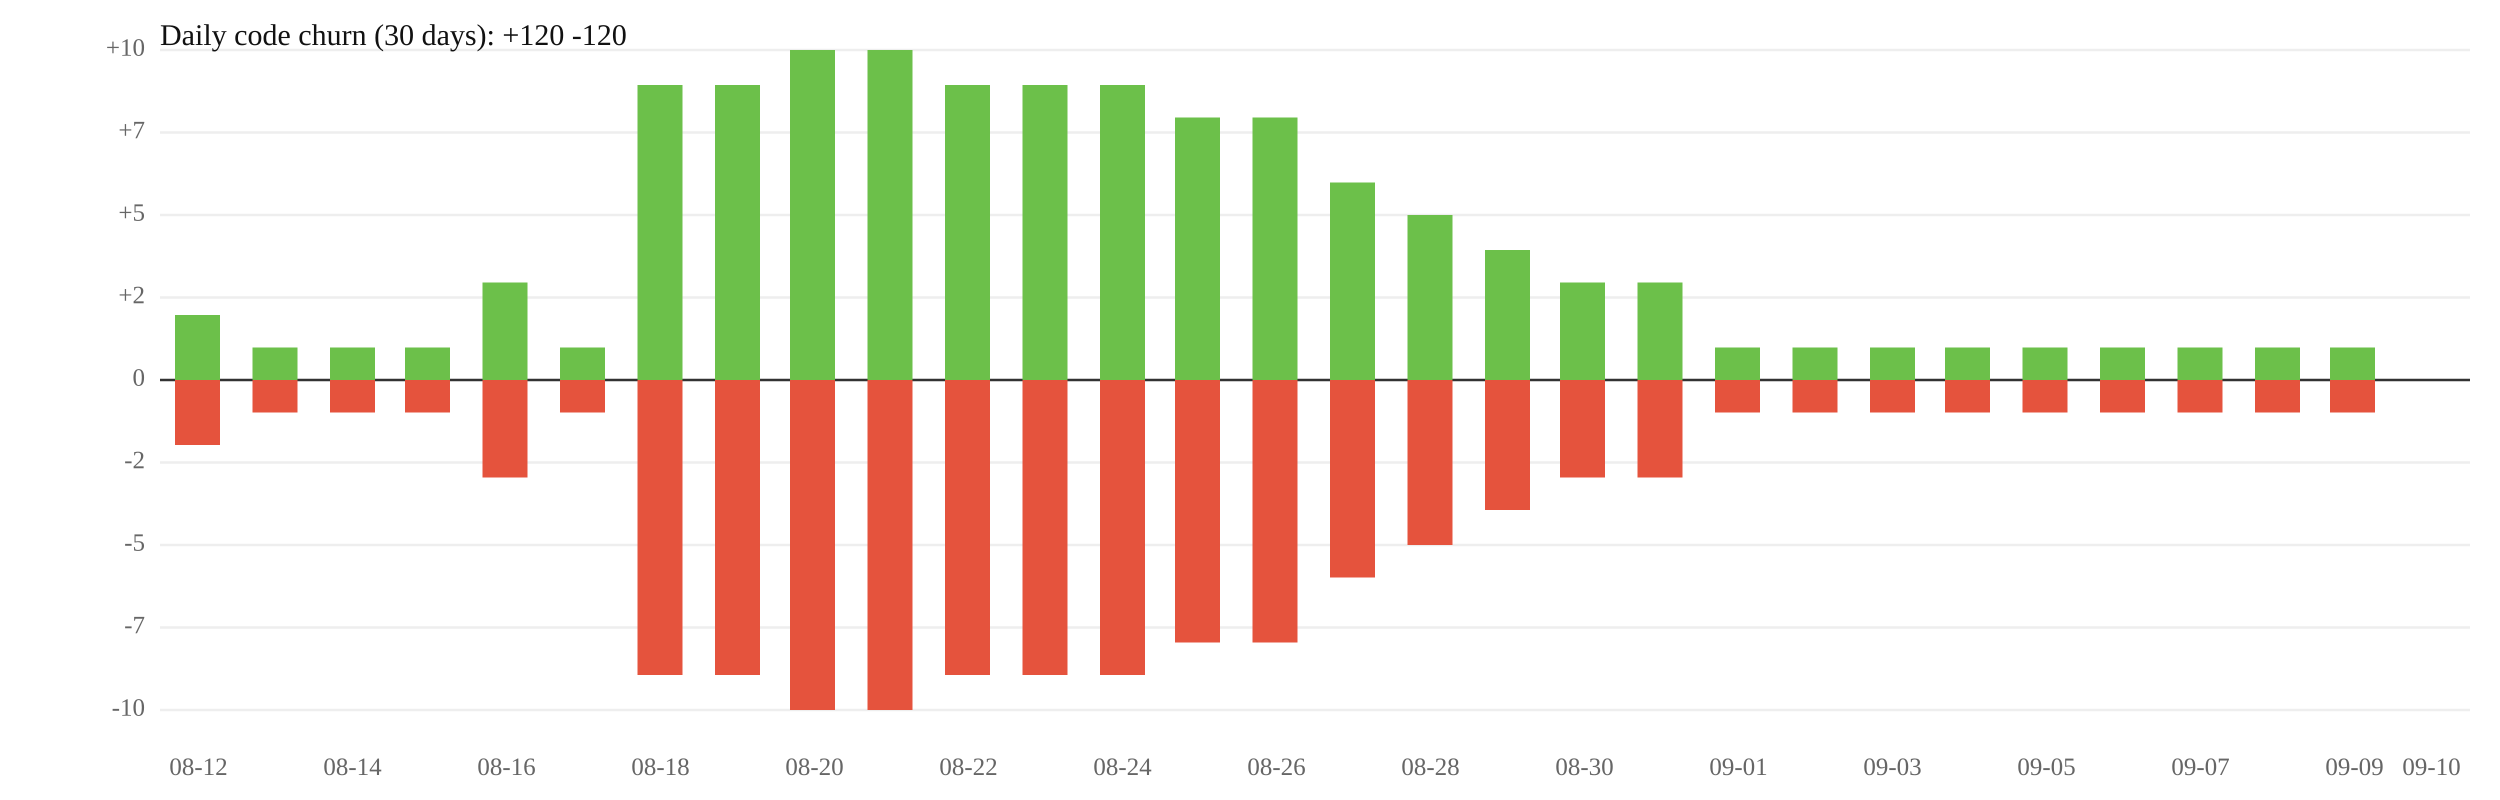
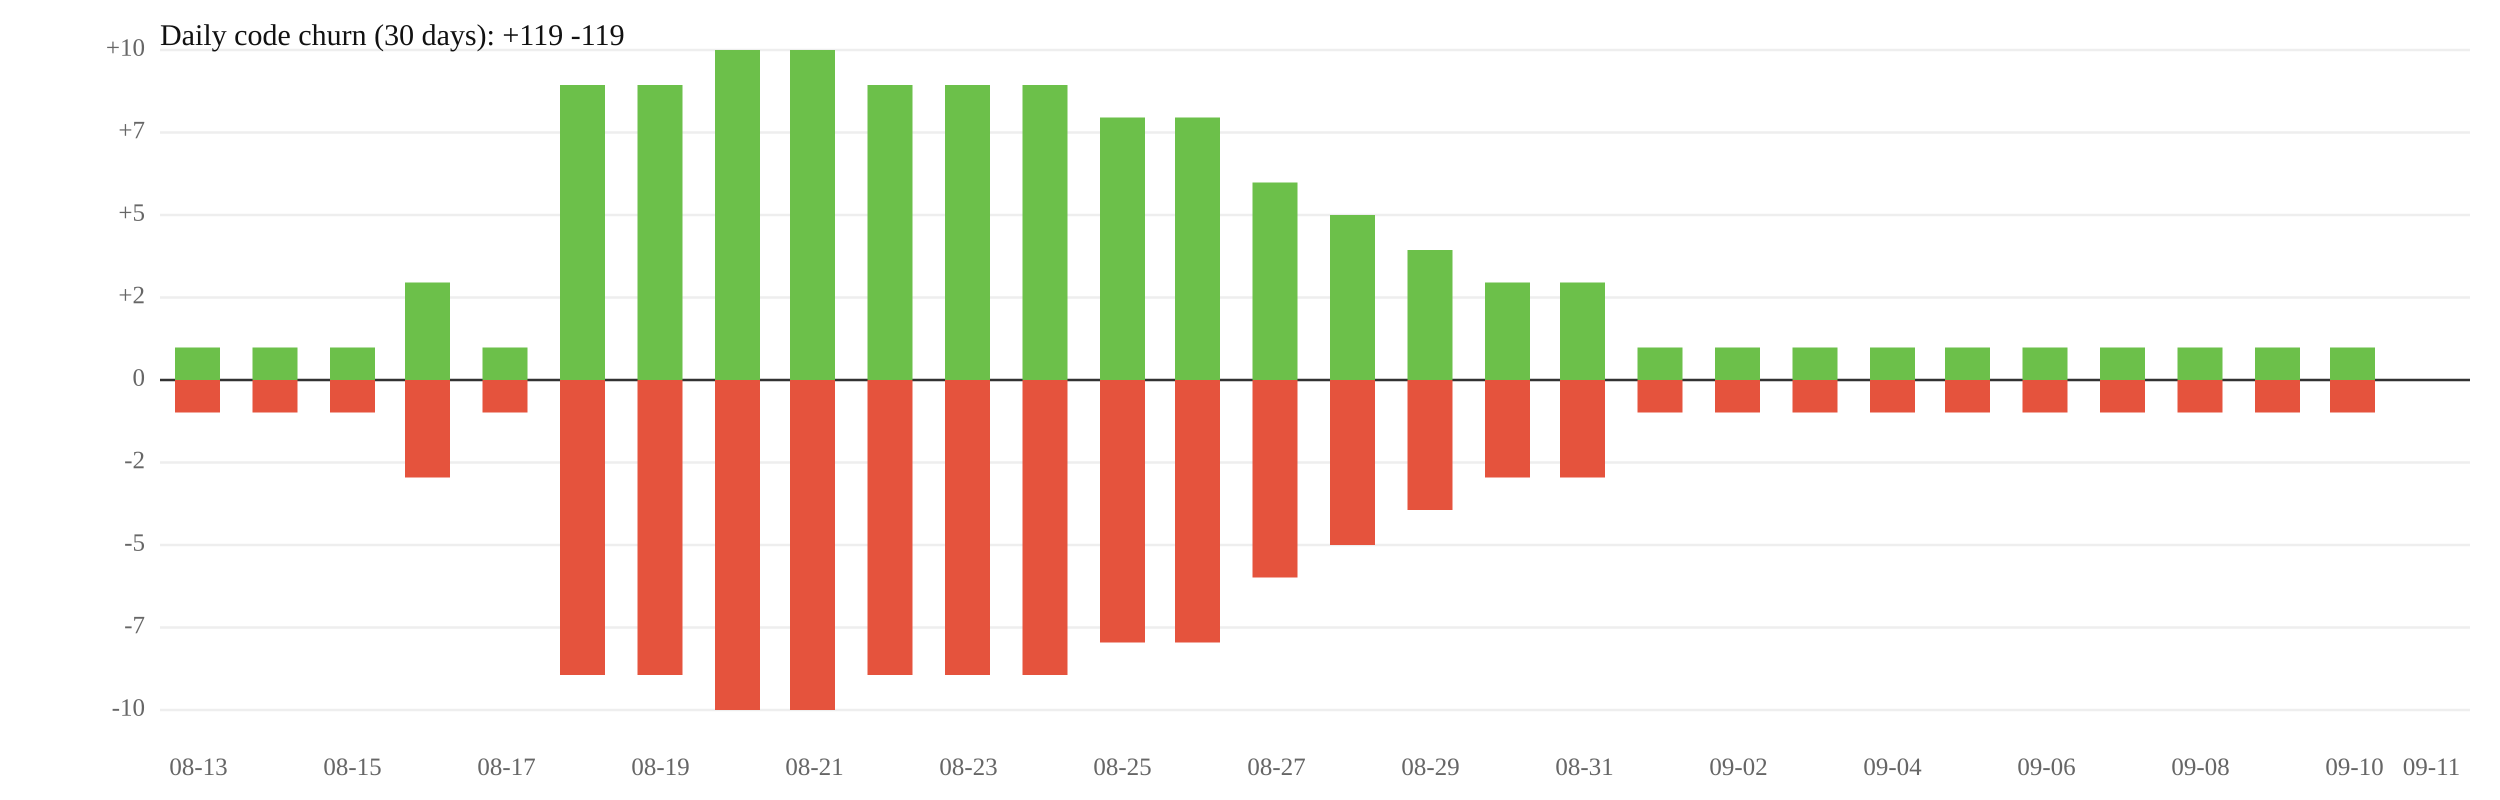
<svg xmlns="http://www.w3.org/2000/svg" width="1000" height="320" viewBox="0 0 1000 320">
  <rect width="100%" height="100%" fill="white" />
  <line x1="64" y1="119" x2="988" y2="119" stroke="#eee" />
  <line x1="64" y1="185" x2="988" y2="185" stroke="#eee" />
  <text x="58" y="119" font-size="10" text-anchor="end" dominant-baseline="middle" fill="#666">+2</text>
  <text x="58" y="185" font-size="10" text-anchor="end" dominant-baseline="middle" fill="#666">-2</text>
  <line x1="64" y1="86" x2="988" y2="86" stroke="#eee" />
  <line x1="64" y1="218" x2="988" y2="218" stroke="#eee" />
  <text x="58" y="86" font-size="10" text-anchor="end" dominant-baseline="middle" fill="#666">+5</text>
  <text x="58" y="218" font-size="10" text-anchor="end" dominant-baseline="middle" fill="#666">-5</text>
  <line x1="64" y1="53" x2="988" y2="53" stroke="#eee" />
  <line x1="64" y1="251" x2="988" y2="251" stroke="#eee" />
  <text x="58" y="53" font-size="10" text-anchor="end" dominant-baseline="middle" fill="#666">+7</text>
  <text x="58" y="251" font-size="10" text-anchor="end" dominant-baseline="middle" fill="#666">-7</text>
  <line x1="64" y1="20" x2="988" y2="20" stroke="#eee" />
  <line x1="64" y1="284" x2="988" y2="284" stroke="#eee" />
  <text x="58" y="20" font-size="10" text-anchor="end" dominant-baseline="middle" fill="#666">+10</text>
  <text x="58" y="284" font-size="10" text-anchor="end" dominant-baseline="middle" fill="#666">-10</text>
  <line x1="64" y1="152" x2="988" y2="152" stroke="#333" />
  <text x="58" y="152" font-size="10" text-anchor="end" dominant-baseline="middle" fill="#666">0</text>
-   <rect x="70" y="126" width="18" height="26" fill="#6cc04a" />
-   <rect x="70" y="152" width="18" height="26" fill="#e5533d" />
+   <rect x="70" y="139" width="18" height="13" fill="#6cc04a" />
+   <rect x="70" y="152" width="18" height="13" fill="#e5533d" />
  <rect x="101" y="139" width="18" height="13" fill="#6cc04a" />
  <rect x="101" y="152" width="18" height="13" fill="#e5533d" />
  <rect x="132" y="139" width="18" height="13" fill="#6cc04a" />
  <rect x="132" y="152" width="18" height="13" fill="#e5533d" />
-   <rect x="162" y="139" width="18" height="13" fill="#6cc04a" />
-   <rect x="162" y="152" width="18" height="13" fill="#e5533d" />
-   <rect x="193" y="113" width="18" height="39" fill="#6cc04a" />
-   <rect x="193" y="152" width="18" height="39" fill="#e5533d" />
-   <rect x="224" y="139" width="18" height="13" fill="#6cc04a" />
-   <rect x="224" y="152" width="18" height="13" fill="#e5533d" />
+   <rect x="162" y="113" width="18" height="39" fill="#6cc04a" />
+   <rect x="162" y="152" width="18" height="39" fill="#e5533d" />
+   <rect x="193" y="139" width="18" height="13" fill="#6cc04a" />
+   <rect x="193" y="152" width="18" height="13" fill="#e5533d" />
+   <rect x="224" y="34" width="18" height="118" fill="#6cc04a" />
+   <rect x="224" y="152" width="18" height="118" fill="#e5533d" />
  <rect x="255" y="34" width="18" height="118" fill="#6cc04a" />
  <rect x="255" y="152" width="18" height="118" fill="#e5533d" />
-   <rect x="286" y="34" width="18" height="118" fill="#6cc04a" />
-   <rect x="286" y="152" width="18" height="118" fill="#e5533d" />
+   <rect x="286" y="20" width="18" height="132" fill="#6cc04a" />
+   <rect x="286" y="152" width="18" height="132" fill="#e5533d" />
  <rect x="316" y="20" width="18" height="132" fill="#6cc04a" />
  <rect x="316" y="152" width="18" height="132" fill="#e5533d" />
-   <rect x="347" y="20" width="18" height="132" fill="#6cc04a" />
-   <rect x="347" y="152" width="18" height="132" fill="#e5533d" />
+   <rect x="347" y="34" width="18" height="118" fill="#6cc04a" />
+   <rect x="347" y="152" width="18" height="118" fill="#e5533d" />
  <rect x="378" y="34" width="18" height="118" fill="#6cc04a" />
  <rect x="378" y="152" width="18" height="118" fill="#e5533d" />
  <rect x="409" y="34" width="18" height="118" fill="#6cc04a" />
  <rect x="409" y="152" width="18" height="118" fill="#e5533d" />
-   <rect x="440" y="34" width="18" height="118" fill="#6cc04a" />
-   <rect x="440" y="152" width="18" height="118" fill="#e5533d" />
+   <rect x="440" y="47" width="18" height="105" fill="#6cc04a" />
+   <rect x="440" y="152" width="18" height="105" fill="#e5533d" />
  <rect x="470" y="47" width="18" height="105" fill="#6cc04a" />
  <rect x="470" y="152" width="18" height="105" fill="#e5533d" />
-   <rect x="501" y="47" width="18" height="105" fill="#6cc04a" />
-   <rect x="501" y="152" width="18" height="105" fill="#e5533d" />
-   <rect x="532" y="73" width="18" height="79" fill="#6cc04a" />
-   <rect x="532" y="152" width="18" height="79" fill="#e5533d" />
-   <rect x="563" y="86" width="18" height="66" fill="#6cc04a" />
-   <rect x="563" y="152" width="18" height="66" fill="#e5533d" />
-   <rect x="594" y="100" width="18" height="52" fill="#6cc04a" />
-   <rect x="594" y="152" width="18" height="52" fill="#e5533d" />
+   <rect x="501" y="73" width="18" height="79" fill="#6cc04a" />
+   <rect x="501" y="152" width="18" height="79" fill="#e5533d" />
+   <rect x="532" y="86" width="18" height="66" fill="#6cc04a" />
+   <rect x="532" y="152" width="18" height="66" fill="#e5533d" />
+   <rect x="563" y="100" width="18" height="52" fill="#6cc04a" />
+   <rect x="563" y="152" width="18" height="52" fill="#e5533d" />
+   <rect x="594" y="113" width="18" height="39" fill="#6cc04a" />
+   <rect x="594" y="152" width="18" height="39" fill="#e5533d" />
  <rect x="624" y="113" width="18" height="39" fill="#6cc04a" />
  <rect x="624" y="152" width="18" height="39" fill="#e5533d" />
-   <rect x="655" y="113" width="18" height="39" fill="#6cc04a" />
-   <rect x="655" y="152" width="18" height="39" fill="#e5533d" />
+   <rect x="655" y="139" width="18" height="13" fill="#6cc04a" />
+   <rect x="655" y="152" width="18" height="13" fill="#e5533d" />
  <rect x="686" y="139" width="18" height="13" fill="#6cc04a" />
  <rect x="686" y="152" width="18" height="13" fill="#e5533d" />
  <rect x="717" y="139" width="18" height="13" fill="#6cc04a" />
  <rect x="717" y="152" width="18" height="13" fill="#e5533d" />
  <rect x="748" y="139" width="18" height="13" fill="#6cc04a" />
  <rect x="748" y="152" width="18" height="13" fill="#e5533d" />
  <rect x="778" y="139" width="18" height="13" fill="#6cc04a" />
  <rect x="778" y="152" width="18" height="13" fill="#e5533d" />
  <rect x="809" y="139" width="18" height="13" fill="#6cc04a" />
  <rect x="809" y="152" width="18" height="13" fill="#e5533d" />
  <rect x="840" y="139" width="18" height="13" fill="#6cc04a" />
  <rect x="840" y="152" width="18" height="13" fill="#e5533d" />
  <rect x="871" y="139" width="18" height="13" fill="#6cc04a" />
  <rect x="871" y="152" width="18" height="13" fill="#e5533d" />
  <rect x="902" y="139" width="18" height="13" fill="#6cc04a" />
  <rect x="902" y="152" width="18" height="13" fill="#e5533d" />
  <rect x="932" y="139" width="18" height="13" fill="#6cc04a" />
  <rect x="932" y="152" width="18" height="13" fill="#e5533d" />
-   <text x="79.4" y="310" font-size="10" text-anchor="middle" fill="#666">08-12</text>
-   <text x="141.0" y="310" font-size="10" text-anchor="middle" fill="#666">08-14</text>
-   <text x="202.6" y="310" font-size="10" text-anchor="middle" fill="#666">08-16</text>
-   <text x="264.2" y="310" font-size="10" text-anchor="middle" fill="#666">08-18</text>
-   <text x="325.8" y="310" font-size="10" text-anchor="middle" fill="#666">08-20</text>
-   <text x="387.4" y="310" font-size="10" text-anchor="middle" fill="#666">08-22</text>
-   <text x="449.0" y="310" font-size="10" text-anchor="middle" fill="#666">08-24</text>
-   <text x="510.6" y="310" font-size="10" text-anchor="middle" fill="#666">08-26</text>
-   <text x="572.2" y="310" font-size="10" text-anchor="middle" fill="#666">08-28</text>
-   <text x="633.8" y="310" font-size="10" text-anchor="middle" fill="#666">08-30</text>
-   <text x="695.4" y="310" font-size="10" text-anchor="middle" fill="#666">09-01</text>
-   <text x="757.0" y="310" font-size="10" text-anchor="middle" fill="#666">09-03</text>
-   <text x="818.6" y="310" font-size="10" text-anchor="middle" fill="#666">09-05</text>
-   <text x="880.2" y="310" font-size="10" text-anchor="middle" fill="#666">09-07</text>
-   <text x="941.8" y="310" font-size="10" text-anchor="middle" fill="#666">09-09</text>
-   <text x="972.6" y="310" font-size="10" text-anchor="middle" fill="#666">09-10</text>
-   <text x="64" y="18" font-size="12" fill="#111">Daily code churn (30 days): +120  -120</text>
+   <text x="79.4" y="310" font-size="10" text-anchor="middle" fill="#666">08-13</text>
+   <text x="141.0" y="310" font-size="10" text-anchor="middle" fill="#666">08-15</text>
+   <text x="202.6" y="310" font-size="10" text-anchor="middle" fill="#666">08-17</text>
+   <text x="264.2" y="310" font-size="10" text-anchor="middle" fill="#666">08-19</text>
+   <text x="325.8" y="310" font-size="10" text-anchor="middle" fill="#666">08-21</text>
+   <text x="387.4" y="310" font-size="10" text-anchor="middle" fill="#666">08-23</text>
+   <text x="449.0" y="310" font-size="10" text-anchor="middle" fill="#666">08-25</text>
+   <text x="510.6" y="310" font-size="10" text-anchor="middle" fill="#666">08-27</text>
+   <text x="572.2" y="310" font-size="10" text-anchor="middle" fill="#666">08-29</text>
+   <text x="633.8" y="310" font-size="10" text-anchor="middle" fill="#666">08-31</text>
+   <text x="695.4" y="310" font-size="10" text-anchor="middle" fill="#666">09-02</text>
+   <text x="757.0" y="310" font-size="10" text-anchor="middle" fill="#666">09-04</text>
+   <text x="818.6" y="310" font-size="10" text-anchor="middle" fill="#666">09-06</text>
+   <text x="880.2" y="310" font-size="10" text-anchor="middle" fill="#666">09-08</text>
+   <text x="941.8" y="310" font-size="10" text-anchor="middle" fill="#666">09-10</text>
+   <text x="972.6" y="310" font-size="10" text-anchor="middle" fill="#666">09-11</text>
+   <text x="64" y="18" font-size="12" fill="#111">Daily code churn (30 days): +119  -119</text>
</svg>
